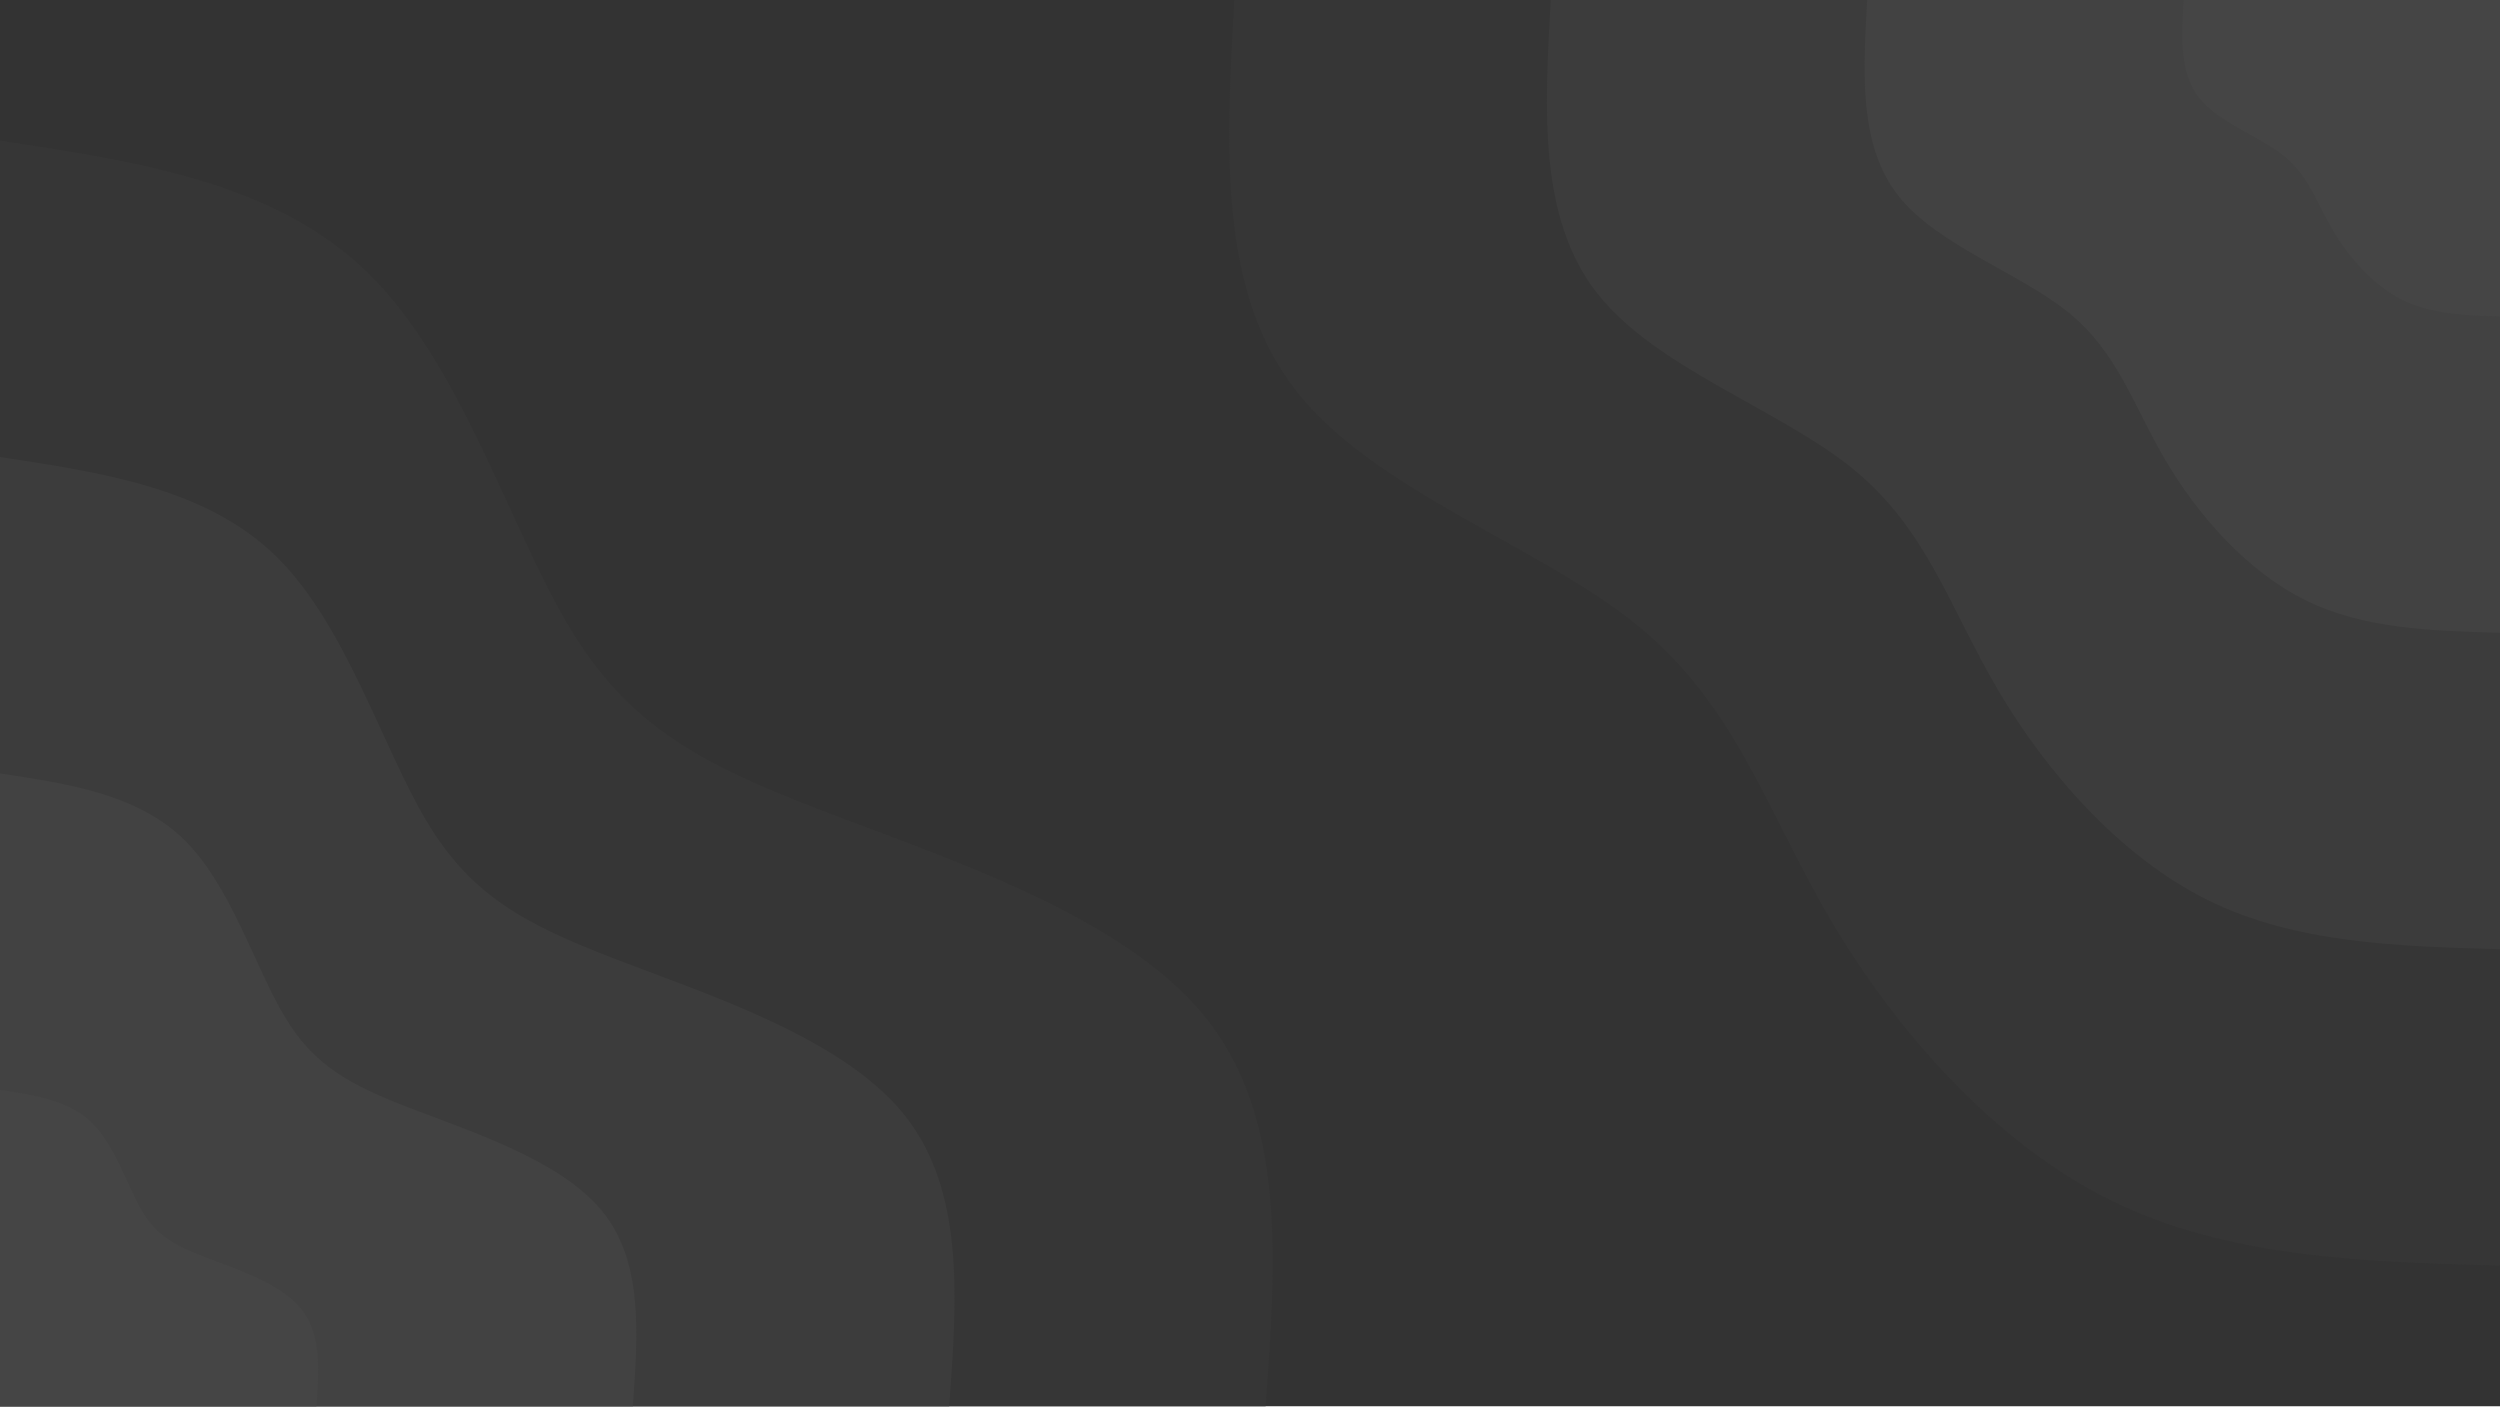
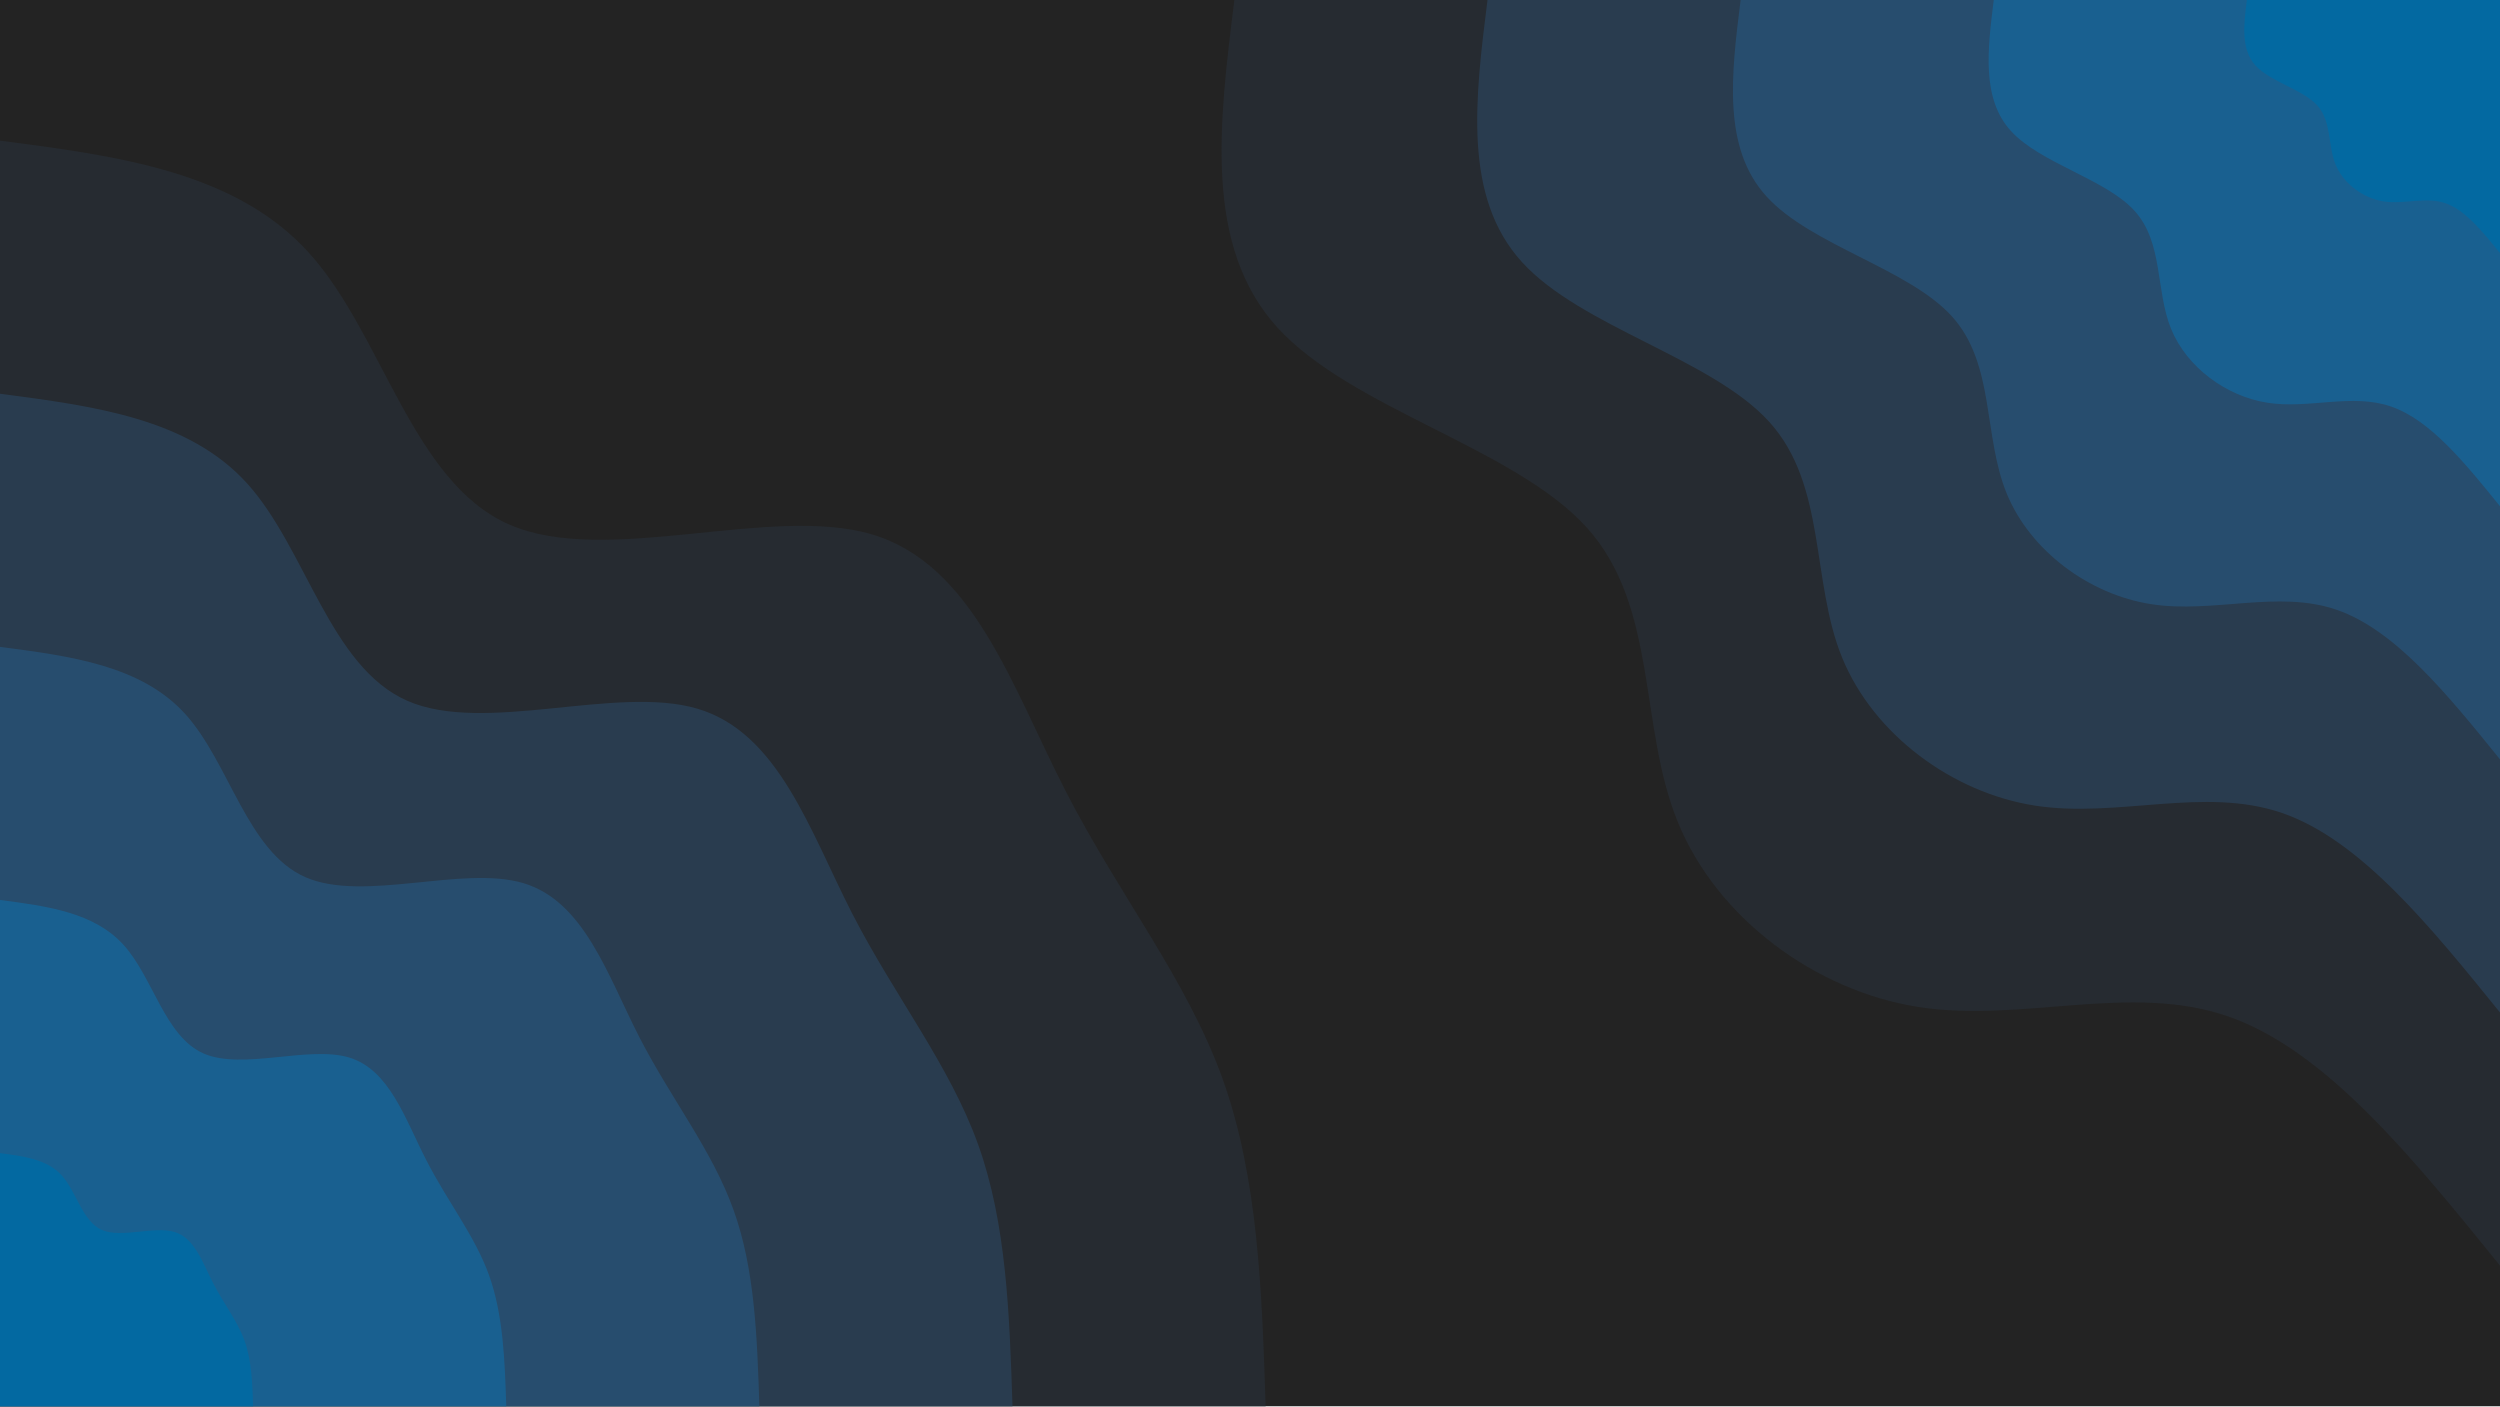
<svg xmlns="http://www.w3.org/2000/svg" id="visual" viewBox="0 0 1920 1080" width="1920" height="1080" version="1.1">
-   <rect x="0" y="0" width="1920" height="1080" fill="#333" />
+   <rect x="0" y="0" width="1920" height="1080" fill="#232323" />
  <defs>
    <linearGradient id="grad1_0" x1="43.8%" y1="0%" x2="100%" y2="100%">
-       <stop offset="14.444%" stop-color="#454545" stop-opacity="1" />
-       <stop offset="85.556%" stop-color="#454545" stop-opacity="1" />
+       <stop offset="14.444%" stop-color="#0369a1" stop-opacity="1" />
+       <stop offset="85.556%" stop-color="#0369a1" stop-opacity="1" />
    </linearGradient>
  </defs>
  <defs>
    <linearGradient id="grad1_1" x1="43.8%" y1="0%" x2="100%" y2="100%">
-       <stop offset="14.444%" stop-color="#454545" stop-opacity="1" />
-       <stop offset="85.556%" stop-color="#3f3f3f" stop-opacity="1" />
+       <stop offset="14.444%" stop-color="#0369a1" stop-opacity="1" />
+       <stop offset="85.556%" stop-color="#22567f" stop-opacity="1" />
    </linearGradient>
  </defs>
  <defs>
    <linearGradient id="grad1_2" x1="43.8%" y1="0%" x2="100%" y2="100%">
-       <stop offset="14.444%" stop-color="#393939" stop-opacity="1" />
-       <stop offset="85.556%" stop-color="#3f3f3f" stop-opacity="1" />
+       <stop offset="14.444%" stop-color="#29445e" stop-opacity="1" />
+       <stop offset="85.556%" stop-color="#22567f" stop-opacity="1" />
    </linearGradient>
  </defs>
  <defs>
    <linearGradient id="grad1_3" x1="43.8%" y1="0%" x2="100%" y2="100%">
-       <stop offset="14.444%" stop-color="#393939" stop-opacity="1" />
-       <stop offset="85.556%" stop-color="#333333" stop-opacity="1" />
+       <stop offset="14.444%" stop-color="#29445e" stop-opacity="1" />
+       <stop offset="85.556%" stop-color="#283340" stop-opacity="1" />
+     </linearGradient>
+   </defs>
+   <defs>
+     <linearGradient id="grad1_4" x1="43.8%" y1="0%" x2="100%" y2="100%">
+       <stop offset="14.444%" stop-color="#232323" stop-opacity="1" />
+       <stop offset="85.556%" stop-color="#283340" stop-opacity="1" />
    </linearGradient>
  </defs>
  <defs>
    <linearGradient id="grad2_0" x1="0%" y1="0%" x2="56.3%" y2="100%">
-       <stop offset="14.444%" stop-color="#454545" stop-opacity="1" />
-       <stop offset="85.556%" stop-color="#454545" stop-opacity="1" />
+       <stop offset="14.444%" stop-color="#0369a1" stop-opacity="1" />
+       <stop offset="85.556%" stop-color="#0369a1" stop-opacity="1" />
    </linearGradient>
  </defs>
  <defs>
    <linearGradient id="grad2_1" x1="0%" y1="0%" x2="56.3%" y2="100%">
-       <stop offset="14.444%" stop-color="#3f3f3f" stop-opacity="1" />
-       <stop offset="85.556%" stop-color="#454545" stop-opacity="1" />
+       <stop offset="14.444%" stop-color="#22567f" stop-opacity="1" />
+       <stop offset="85.556%" stop-color="#0369a1" stop-opacity="1" />
    </linearGradient>
  </defs>
  <defs>
    <linearGradient id="grad2_2" x1="0%" y1="0%" x2="56.3%" y2="100%">
-       <stop offset="14.444%" stop-color="#3f3f3f" stop-opacity="1" />
-       <stop offset="85.556%" stop-color="#393939" stop-opacity="1" />
+       <stop offset="14.444%" stop-color="#22567f" stop-opacity="1" />
+       <stop offset="85.556%" stop-color="#29445e" stop-opacity="1" />
    </linearGradient>
  </defs>
  <defs>
    <linearGradient id="grad2_3" x1="0%" y1="0%" x2="56.3%" y2="100%">
-       <stop offset="14.444%" stop-color="#333333" stop-opacity="1" />
-       <stop offset="85.556%" stop-color="#393939" stop-opacity="1" />
+       <stop offset="14.444%" stop-color="#283340" stop-opacity="1" />
+       <stop offset="85.556%" stop-color="#29445e" stop-opacity="1" />
+     </linearGradient>
+   </defs>
+   <defs>
+     <linearGradient id="grad2_4" x1="0%" y1="0%" x2="56.3%" y2="100%">
+       <stop offset="14.444%" stop-color="#283340" stop-opacity="1" />
+       <stop offset="85.556%" stop-color="#232323" stop-opacity="1" />
    </linearGradient>
  </defs>
  <g transform="translate(1920, 0)">
-     <path d="M0 972C-104.8 969.1 -209.5 966.2 -299.4 921.6C-389.4 877 -464.4 790.7 -513.7 707.1C-563 623.4 -586.5 542.4 -661.8 480.8C-737 419.3 -864.1 377.2 -924.4 300.4C-984.8 223.5 -978.4 111.7 -972 0L0 0Z" fill="#363636" />
-     <path d="M0 729C-78.6 726.8 -157.1 724.6 -224.6 691.2C-292 657.7 -348.3 593.1 -385.3 530.3C-422.3 467.6 -439.9 406.8 -496.3 360.6C-552.8 314.4 -648.1 282.9 -693.3 225.3C-738.6 167.6 -733.8 83.8 -729 0L0 0Z" fill="#3c3c3c" />
-     <path d="M0 486C-52.4 484.5 -104.8 483.1 -149.7 460.8C-194.7 438.5 -232.2 395.4 -256.9 353.5C-281.5 311.7 -293.3 271.2 -330.9 240.4C-368.5 209.6 -432 188.6 -462.2 150.2C-492.4 111.7 -489.2 55.9 -486 0L0 0Z" fill="#424242" />
-     <path d="M0 243C-26.2 242.3 -52.4 241.5 -74.9 230.4C-97.3 219.2 -116.1 197.7 -128.4 176.8C-140.8 155.9 -146.6 135.6 -165.4 120.2C-184.3 104.8 -216 94.3 -231.1 75.1C-246.2 55.9 -244.6 27.9 -243 0L0 0Z" fill="#454545" />
+     <path d="M0 972C-67 889.2 -134.1 806.3 -209.1 780.5C-284.2 754.6 -367.2 785.7 -446.5 773.4C-525.8 761 -601.3 705.2 -631.4 631.4C-661.6 557.7 -646.4 465.9 -701.5 405C-756.6 344.1 -882.1 313.9 -938.9 251.6C-995.7 189.2 -983.8 94.6 -972 0L0 0Z" fill="#262b31" />
+     <path d="M0 777.6C-53.6 711.3 -107.3 645.1 -167.3 624.4C-227.3 603.7 -293.8 628.6 -357.2 618.7C-420.6 608.8 -481 564.2 -505.2 505.2C-529.3 446.1 -517.1 372.7 -561.2 324C-605.3 275.3 -705.7 251.2 -751.1 201.3C-796.6 151.4 -787.1 75.7 -777.6 0L0 0Z" fill="#293c4f" />
+     <path d="M0 583.2C-40.2 533.5 -80.4 483.8 -125.5 468.3C-170.5 452.8 -220.3 471.4 -267.9 464C-315.5 456.6 -360.8 423.1 -378.9 378.9C-397 334.6 -387.8 279.6 -420.9 243C-454 206.4 -529.2 188.4 -563.3 150.9C-597.4 113.5 -590.3 56.8 -583.2 0L0 0Z" fill="#274d6e" />
+     <path d="M0 388.8C-26.8 355.7 -53.6 322.5 -83.7 312.2C-113.7 301.8 -146.9 314.3 -178.6 309.3C-210.3 304.4 -240.5 282.1 -252.6 252.6C-264.6 223.1 -258.5 186.4 -280.6 162C-302.6 137.6 -352.8 125.6 -375.6 100.6C-398.3 75.7 -393.5 37.8 -388.8 0L0 0Z" fill="#196090" />
+     <path d="M0 194.4C-13.4 177.8 -26.8 161.3 -41.8 156.1C-56.8 150.9 -73.4 157.1 -89.3 154.7C-105.2 152.2 -120.3 141 -126.3 126.3C-132.3 111.5 -129.3 93.2 -140.3 81C-151.3 68.8 -176.4 62.8 -187.8 50.3C-199.1 37.8 -196.8 18.9 -194.4 0L0 0Z" fill="#0369a1" />
  </g>
  <g transform="translate(0, 1080)">
-     <path d="M0 -972C105.7 -956 211.5 -940 282.8 -870.2C354 -800.4 390.8 -676.8 436.1 -600.3C481.5 -523.8 535.4 -494.4 630.2 -457.9C725 -421.4 860.7 -377.9 924.4 -300.4C988.2 -222.9 980.1 -111.4 972 0L0 0Z" fill="#363636" />
-     <path d="M0 -729C79.3 -717 158.6 -705 212.1 -652.7C265.5 -600.3 293.1 -507.6 327.1 -450.2C361.1 -392.8 401.6 -370.8 472.7 -343.4C543.8 -316.1 645.5 -283.4 693.3 -225.3C741.1 -167.2 735.1 -83.6 729 0L0 0Z" fill="#3c3c3c" />
-     <path d="M0 -486C52.9 -478 105.7 -470 141.4 -435.1C177 -400.2 195.4 -338.4 218.1 -300.1C240.7 -261.9 267.7 -247.2 315.1 -228.9C362.5 -210.7 430.3 -188.9 462.2 -150.2C494.1 -111.4 490 -55.7 486 0L0 0Z" fill="#424242" />
-     <path d="M0 -243C26.4 -239 52.9 -235 70.7 -217.6C88.5 -200.1 97.7 -169.2 109 -150.1C120.4 -130.9 133.9 -123.6 157.6 -114.5C181.3 -105.4 215.2 -94.5 231.1 -75.1C247 -55.7 245 -27.9 243 0L0 0Z" fill="#454545" />
+     <path d="M0 -972C90.4 -960.2 180.8 -948.3 237.3 -885.8C293.9 -823.2 316.6 -709.8 391 -677.2C465.4 -644.6 591.6 -692.7 669.6 -669.6C747.6 -646.5 777.4 -552.2 818.4 -472.5C859.3 -392.8 911.4 -327.9 938.9 -251.6C966.3 -175.3 969.2 -87.6 972 0L0 0Z" fill="#262b31" />
+     <path d="M0 -777.6C72.3 -768.1 144.6 -758.7 189.9 -708.6C235.1 -658.5 253.3 -567.9 312.8 -541.8C372.3 -515.7 473.3 -554.2 535.7 -535.7C598.1 -517.2 622 -441.7 654.7 -378C687.5 -314.3 729.1 -262.3 751.1 -201.3C773.1 -140.2 775.3 -70.1 777.6 0L0 0Z" fill="#293c4f" />
+     <path d="M0 -583.2C54.2 -576.1 108.5 -569 142.4 -531.5C176.3 -493.9 189.9 -425.9 234.6 -406.3C279.3 -386.8 355 -415.6 401.8 -401.8C448.6 -387.9 466.5 -331.3 491 -283.5C515.6 -235.7 546.9 -196.7 563.3 -150.9C579.8 -105.2 581.5 -52.6 583.2 0L0 0Z" fill="#274d6e" />
+     <path d="M0 -388.8C36.2 -384.1 72.3 -379.3 94.9 -354.3C117.6 -329.3 126.6 -283.9 156.4 -270.9C186.2 -257.9 236.7 -277.1 267.9 -267.9C299.1 -258.6 311 -220.9 327.4 -189C343.7 -157.1 364.6 -131.1 375.6 -100.6C386.5 -70.1 387.7 -35.1 388.8 0L0 0Z" fill="#196090" />
+     <path d="M0 -194.4C18.1 -192 36.2 -189.7 47.5 -177.2C58.8 -164.6 63.3 -142 78.2 -135.4C93.1 -128.9 118.3 -138.5 133.9 -133.9C149.5 -129.3 155.5 -110.4 163.7 -94.5C171.9 -78.6 182.3 -65.6 187.8 -50.3C193.3 -35.1 193.8 -17.5 194.4 0L0 0Z" fill="#0369a1" />
  </g>
</svg>
